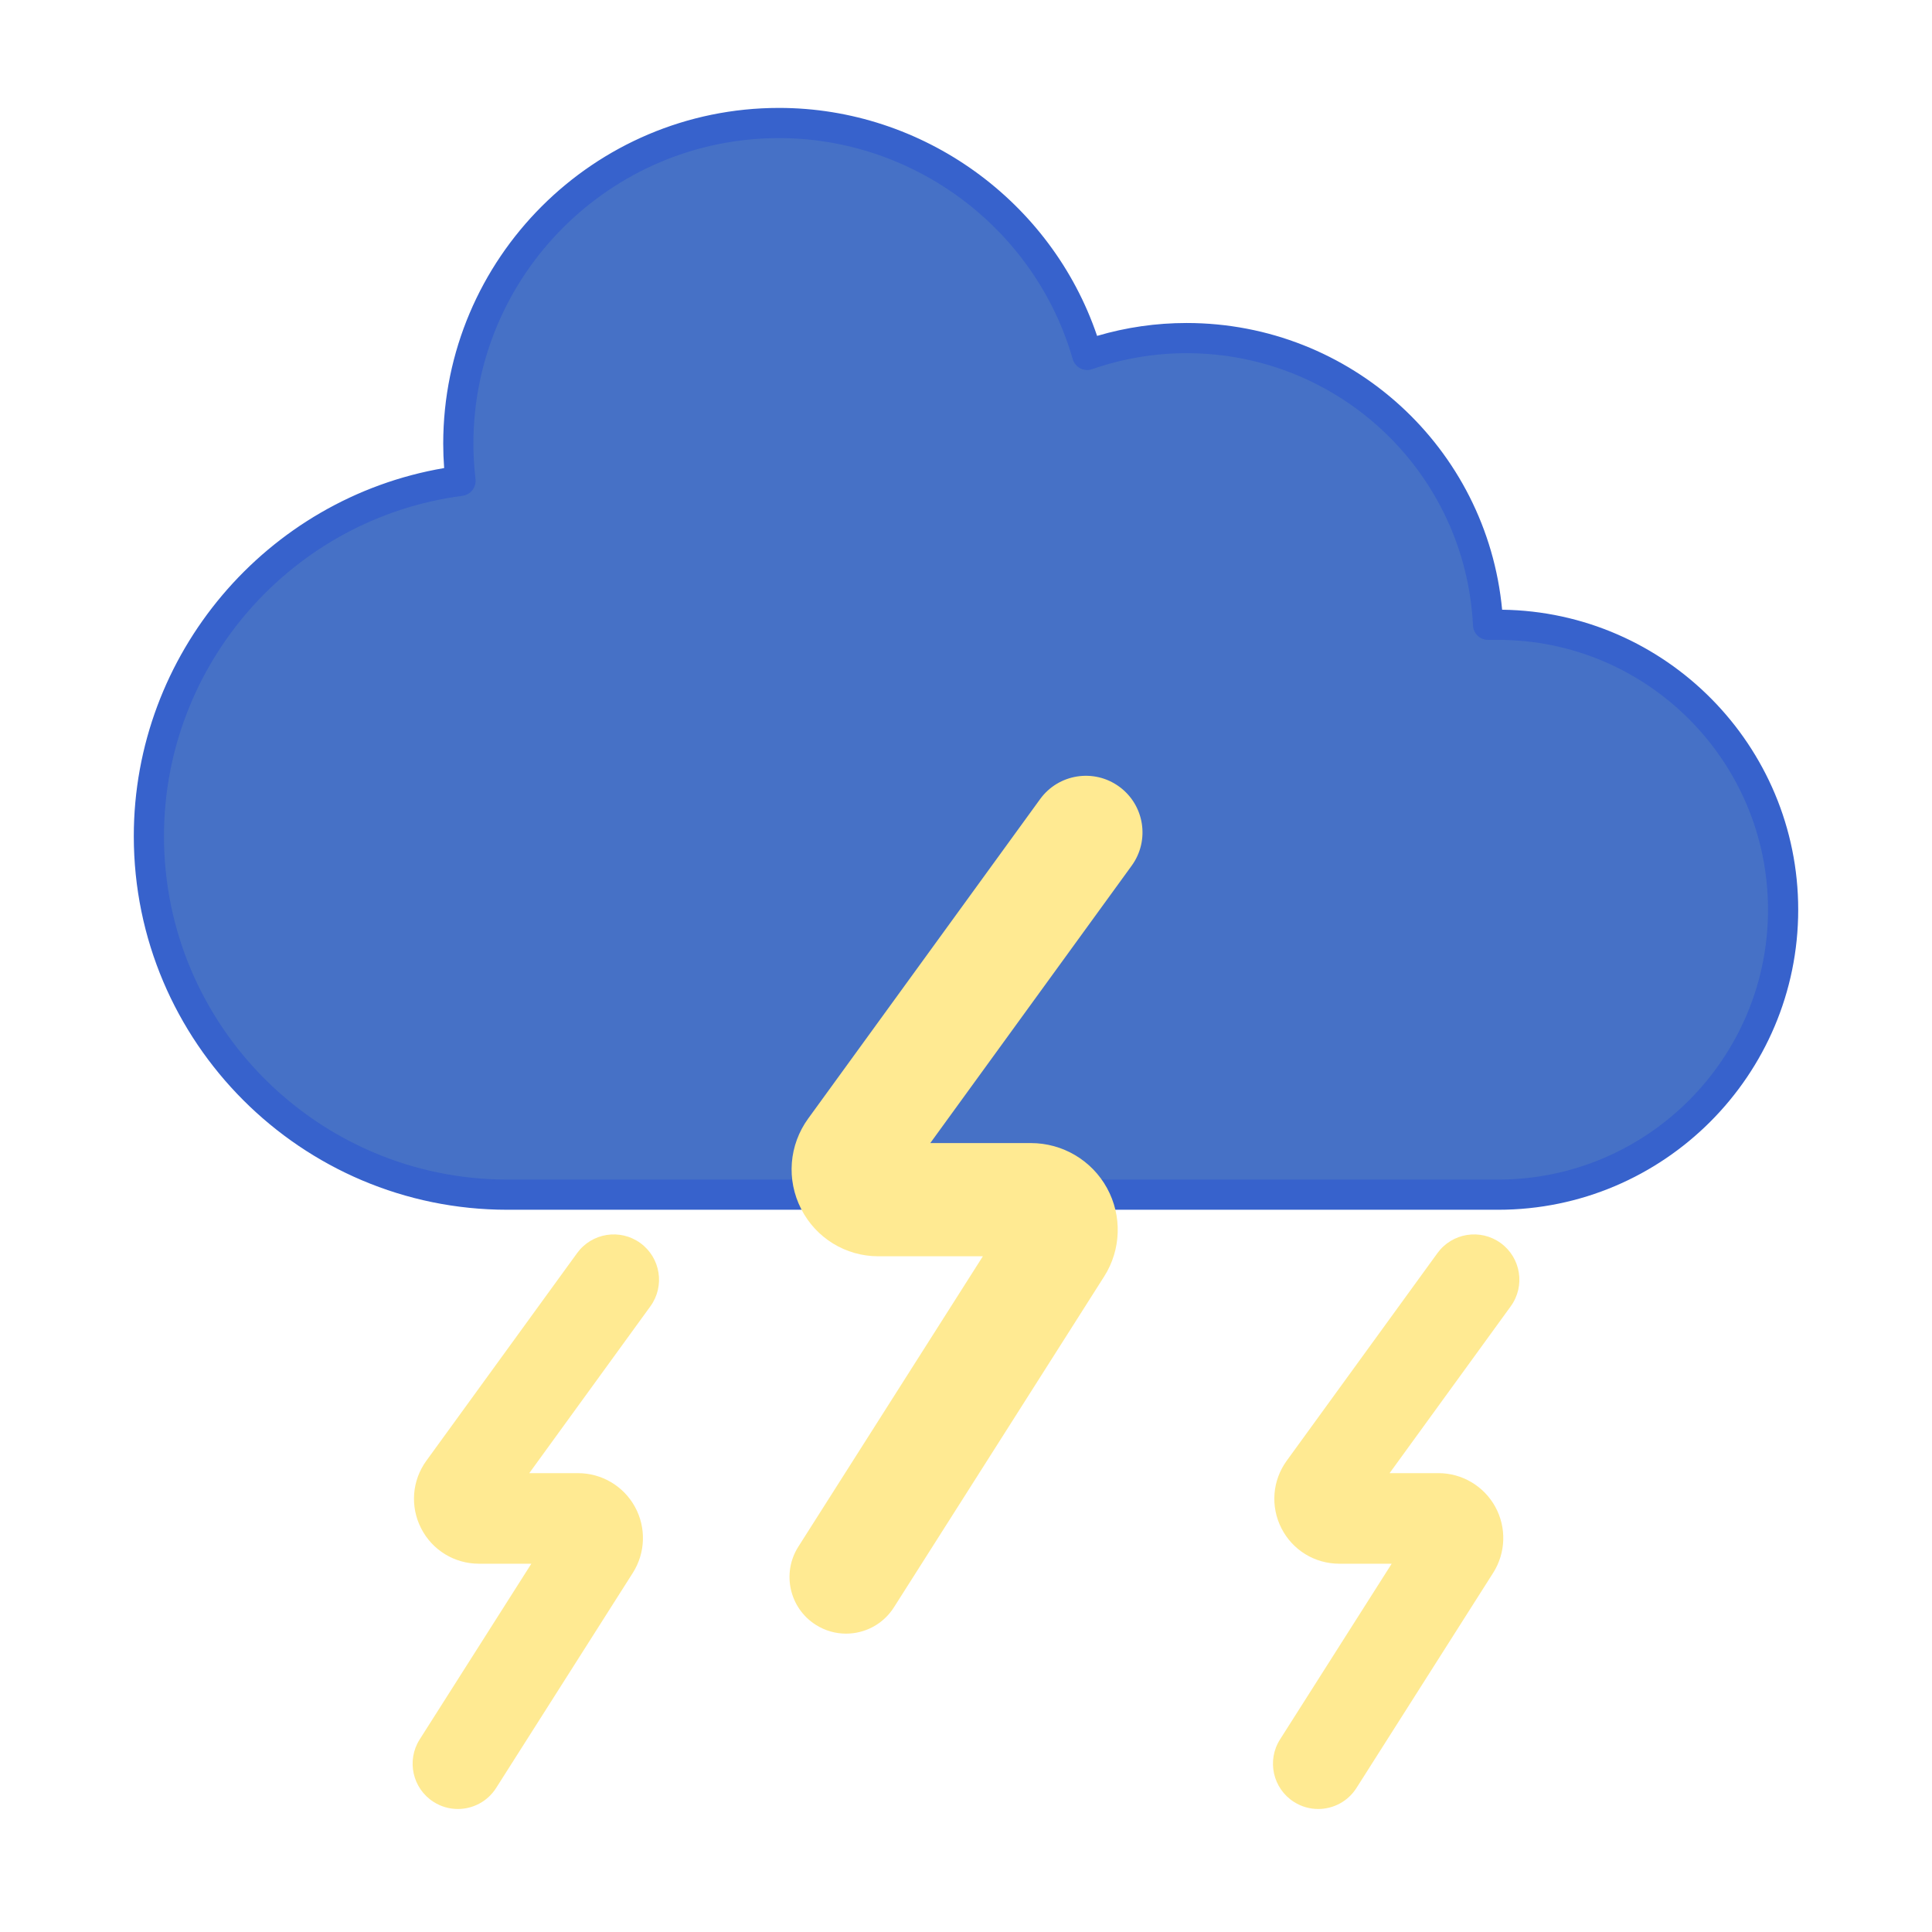
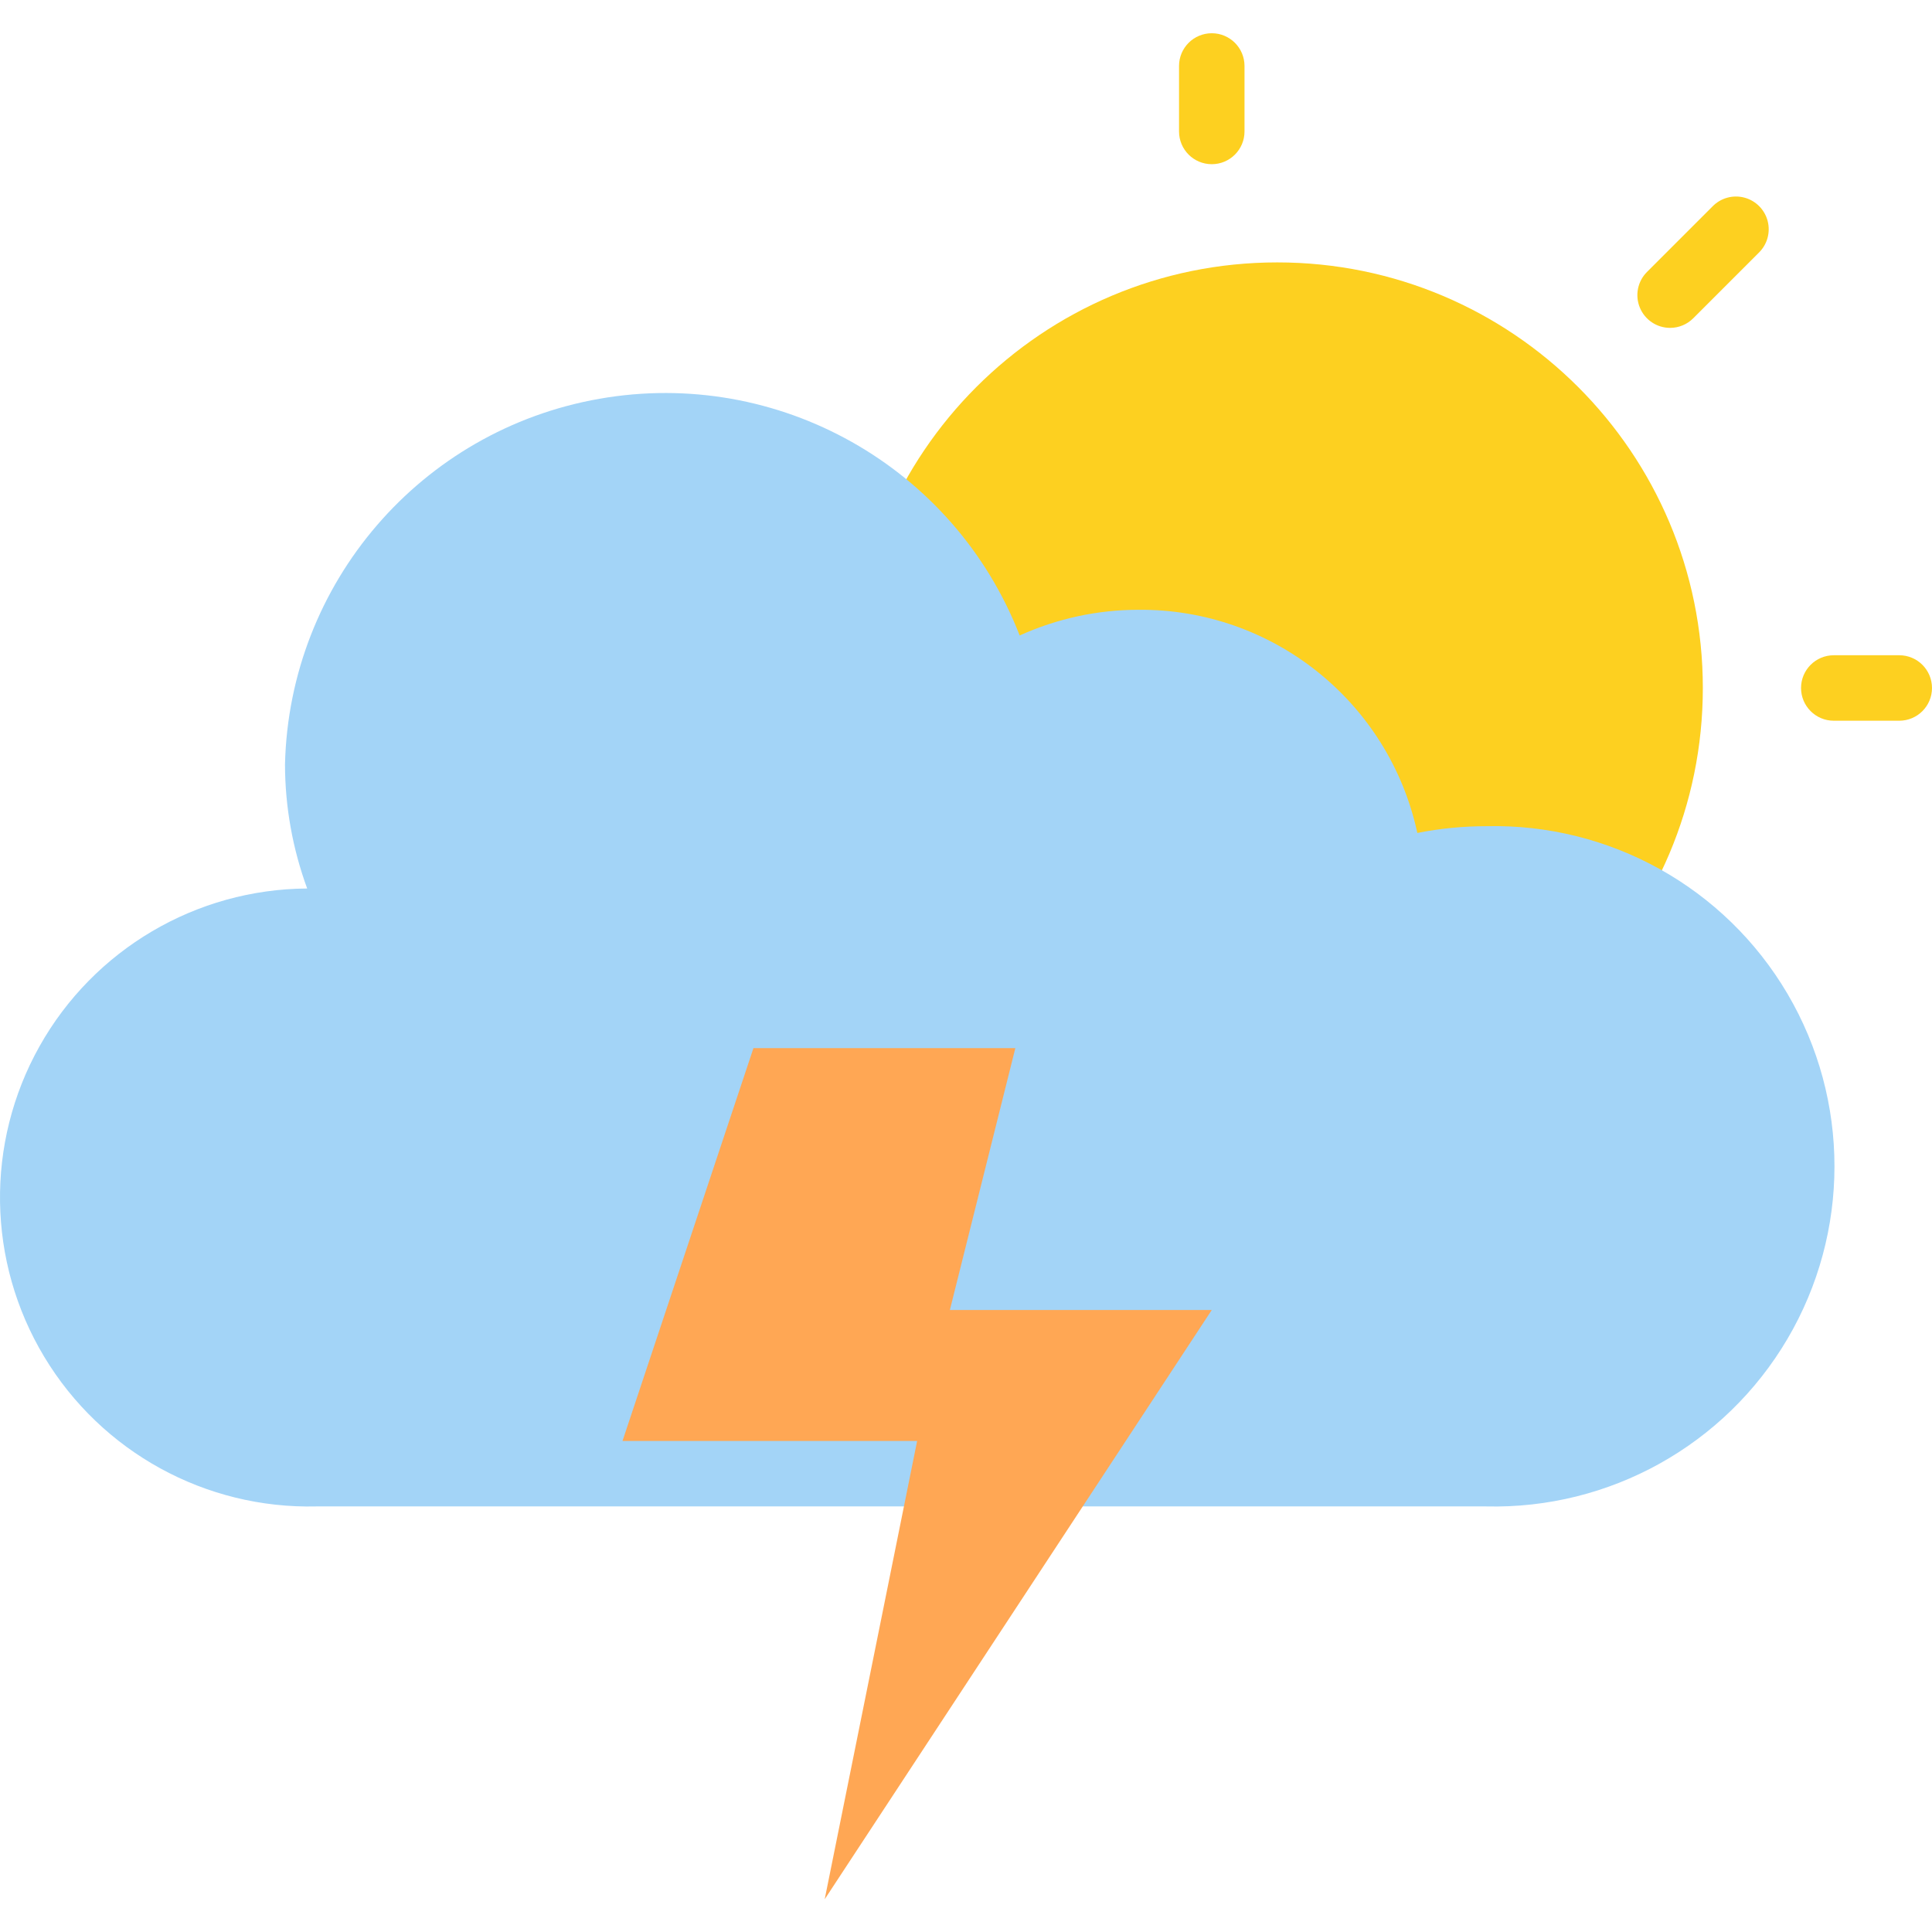
- <svg xmlns="http://www.w3.org/2000/svg" id="Layer_1" enable-background="new 0 0 256 256" height="512" viewBox="0 0 256 256" width="512">
-   <path d="m198.515 82.786h-1.337c-1.048-21.156-18.533-37.988-39.949-37.988-4.614 0-9.041.791-13.165 2.228-5.106-17.743-21.449-30.728-40.835-30.728-23.472 0-42.5 19.028-42.5 42.5 0 1.664.106 3.303.292 4.917-23.298 3.043-41.292 22.955-41.292 47.083 0 26.234 21.266 47.5 47.5 47.5h131.286c20.852 0 37.756-16.904 37.756-37.756 0-20.852-16.904-37.756-37.756-37.756z" fill="#4671c6" />
-   <path d="m198.516 160.299h-131.287c-27.294 0-49.5-22.206-49.5-49.5 0-24.121 17.546-44.757 41.123-48.779-.082-1.097-.123-2.175-.123-3.221 0-24.538 19.963-44.5 44.5-44.5 19.032 0 36.072 12.321 42.142 30.208 3.849-1.134 7.829-1.708 11.858-1.708 21.775 0 39.786 16.538 41.811 37.991 21.681.282 39.232 18.006 39.232 39.753-.001 21.921-17.834 39.756-39.756 39.756zm-95.287-142c-22.332 0-40.5 18.168-40.5 40.5 0 1.522.091 3.056.279 4.688.124 1.085-.645 2.07-1.729 2.212-22.548 2.945-39.551 22.333-39.551 45.1 0 25.089 20.411 45.5 45.5 45.5h131.287c19.716 0 35.756-16.04 35.756-35.756s-16.04-35.756-35.756-35.756h-1.338c-1.066 0-1.944-.836-1.997-1.901-1.004-20.235-17.674-36.086-37.952-36.086-4.27 0-8.478.712-12.506 2.117-.52.181-1.088.14-1.577-.112-.488-.252-.851-.695-1.003-1.223-4.962-17.242-20.964-29.283-38.913-29.283z" fill="#3762cc" />
-   <g fill="#ffea92">
-     <path d="m112.107 216.466c-1.376 0-2.768-.378-4.015-1.171-3.496-2.221-4.529-6.856-2.308-10.353l24.45-38.478h-13.834c-4.346 0-8.272-2.406-10.246-6.278s-1.614-8.462.94-11.979l30.723-42.316c2.434-3.352 7.123-4.097 10.476-1.663 3.352 2.434 4.096 7.124 1.663 10.475l-26.689 36.76h13.339c4.196 0 8.059 2.285 10.079 5.962s1.878 8.163-.372 11.705l-27.867 43.855c-1.43 2.251-3.858 3.481-6.339 3.481z" />
-     <path d="m174.669 239.701c-1.101 0-2.214-.302-3.212-.937-2.797-1.777-3.624-5.485-1.846-8.282l14.794-23.282h-6.945c-3.25 0-6.186-1.799-7.662-4.694s-1.207-6.328.702-8.958l19.97-27.507c1.948-2.681 5.7-3.277 8.38-1.33 2.682 1.947 3.277 5.699 1.331 8.38l-16.052 22.108h6.464c3.138 0 6.026 1.708 7.537 4.458s1.404 6.104-.278 8.753l-18.114 28.506c-1.143 1.801-3.085 2.785-5.069 2.785z" />
-     <path d="m60.669 239.701c-1.101 0-2.214-.302-3.212-.937-2.797-1.777-3.624-5.485-1.846-8.282l14.794-23.282h-6.945c-3.25 0-6.186-1.799-7.662-4.694s-1.207-6.328.702-8.958l19.97-27.507c1.948-2.681 5.7-3.277 8.38-1.33 2.682 1.947 3.277 5.699 1.331 8.38l-16.051 22.11h6.464c3.138 0 6.026 1.708 7.537 4.458s1.404 6.104-.278 8.753l-18.114 28.506c-1.144 1.799-3.086 2.783-5.07 2.783z" />
+ <svg xmlns="http://www.w3.org/2000/svg" height="472pt" viewBox="0 -8 472.123 472" width="472pt">
+   <g fill="#fdd020">
+     <path d="m416.121 160.062c0 57.438-46.559 104-104 104-57.438 0-104-46.562-104-104s46.562-104 104-104c57.441 0 104 46.562 104 104zm0 0" />
+     <path d="m464.121 168.062h-16c-4.418 0-8-3.582-8-8s3.582-8 8-8h16c4.422 0 8 3.582 8 8s-3.578 8-8 8zm0 0" />
+     <path d="m296.121 32.062c-4.418 0-8-3.582-8-8v-16c0-4.418 3.582-8 8-8 4.422 0 8 3.582 8 8v16c0 4.418-3.578 8-8 8zm0 0" />
+     <path d="m408.121 72.062c-3.234 0-6.148-1.949-7.387-4.941-1.238-2.988-.555-6.426 1.734-8.715l16-16c2.008-2.082 4.98-2.914 7.777-2.184 2.797.734 4.98 2.918 5.715 5.715.73 2.797-.102 5.77-2.184 7.781l-16 16c-1.5 1.5-3.531 2.344-5.656 2.344zm0 0" />
  </g>
+   <path d="m363.156 360.062c30.168.723 58.359-14.957 73.66-40.969 15.297-26.016 15.297-58.273 0-84.289-15.301-26.012-43.492-41.691-73.66-40.969-5.641.004-11.27.555-16.801 1.648-6.926-32.023-35.375-54.789-68.137-54.535-10.016.004-19.918 2.145-29.039 6.281-16.066-41.289-59.043-65.5-102.68-57.844s-75.805 45.047-76.855 89.34c.02 10.352 1.855 20.617 5.422 30.336-27.145.16-52.113 14.875-65.402 38.547-13.285 23.672-12.848 52.652 1.156 75.91 14 23.254 39.406 37.207 66.543 36.543" fill="#a3d4f7" />
+   <path d="m248.121 248.062h-64l-32 96h72l-22.59 112 94.59-144h-64zm0 0" fill="#ffa754" />
</svg>
